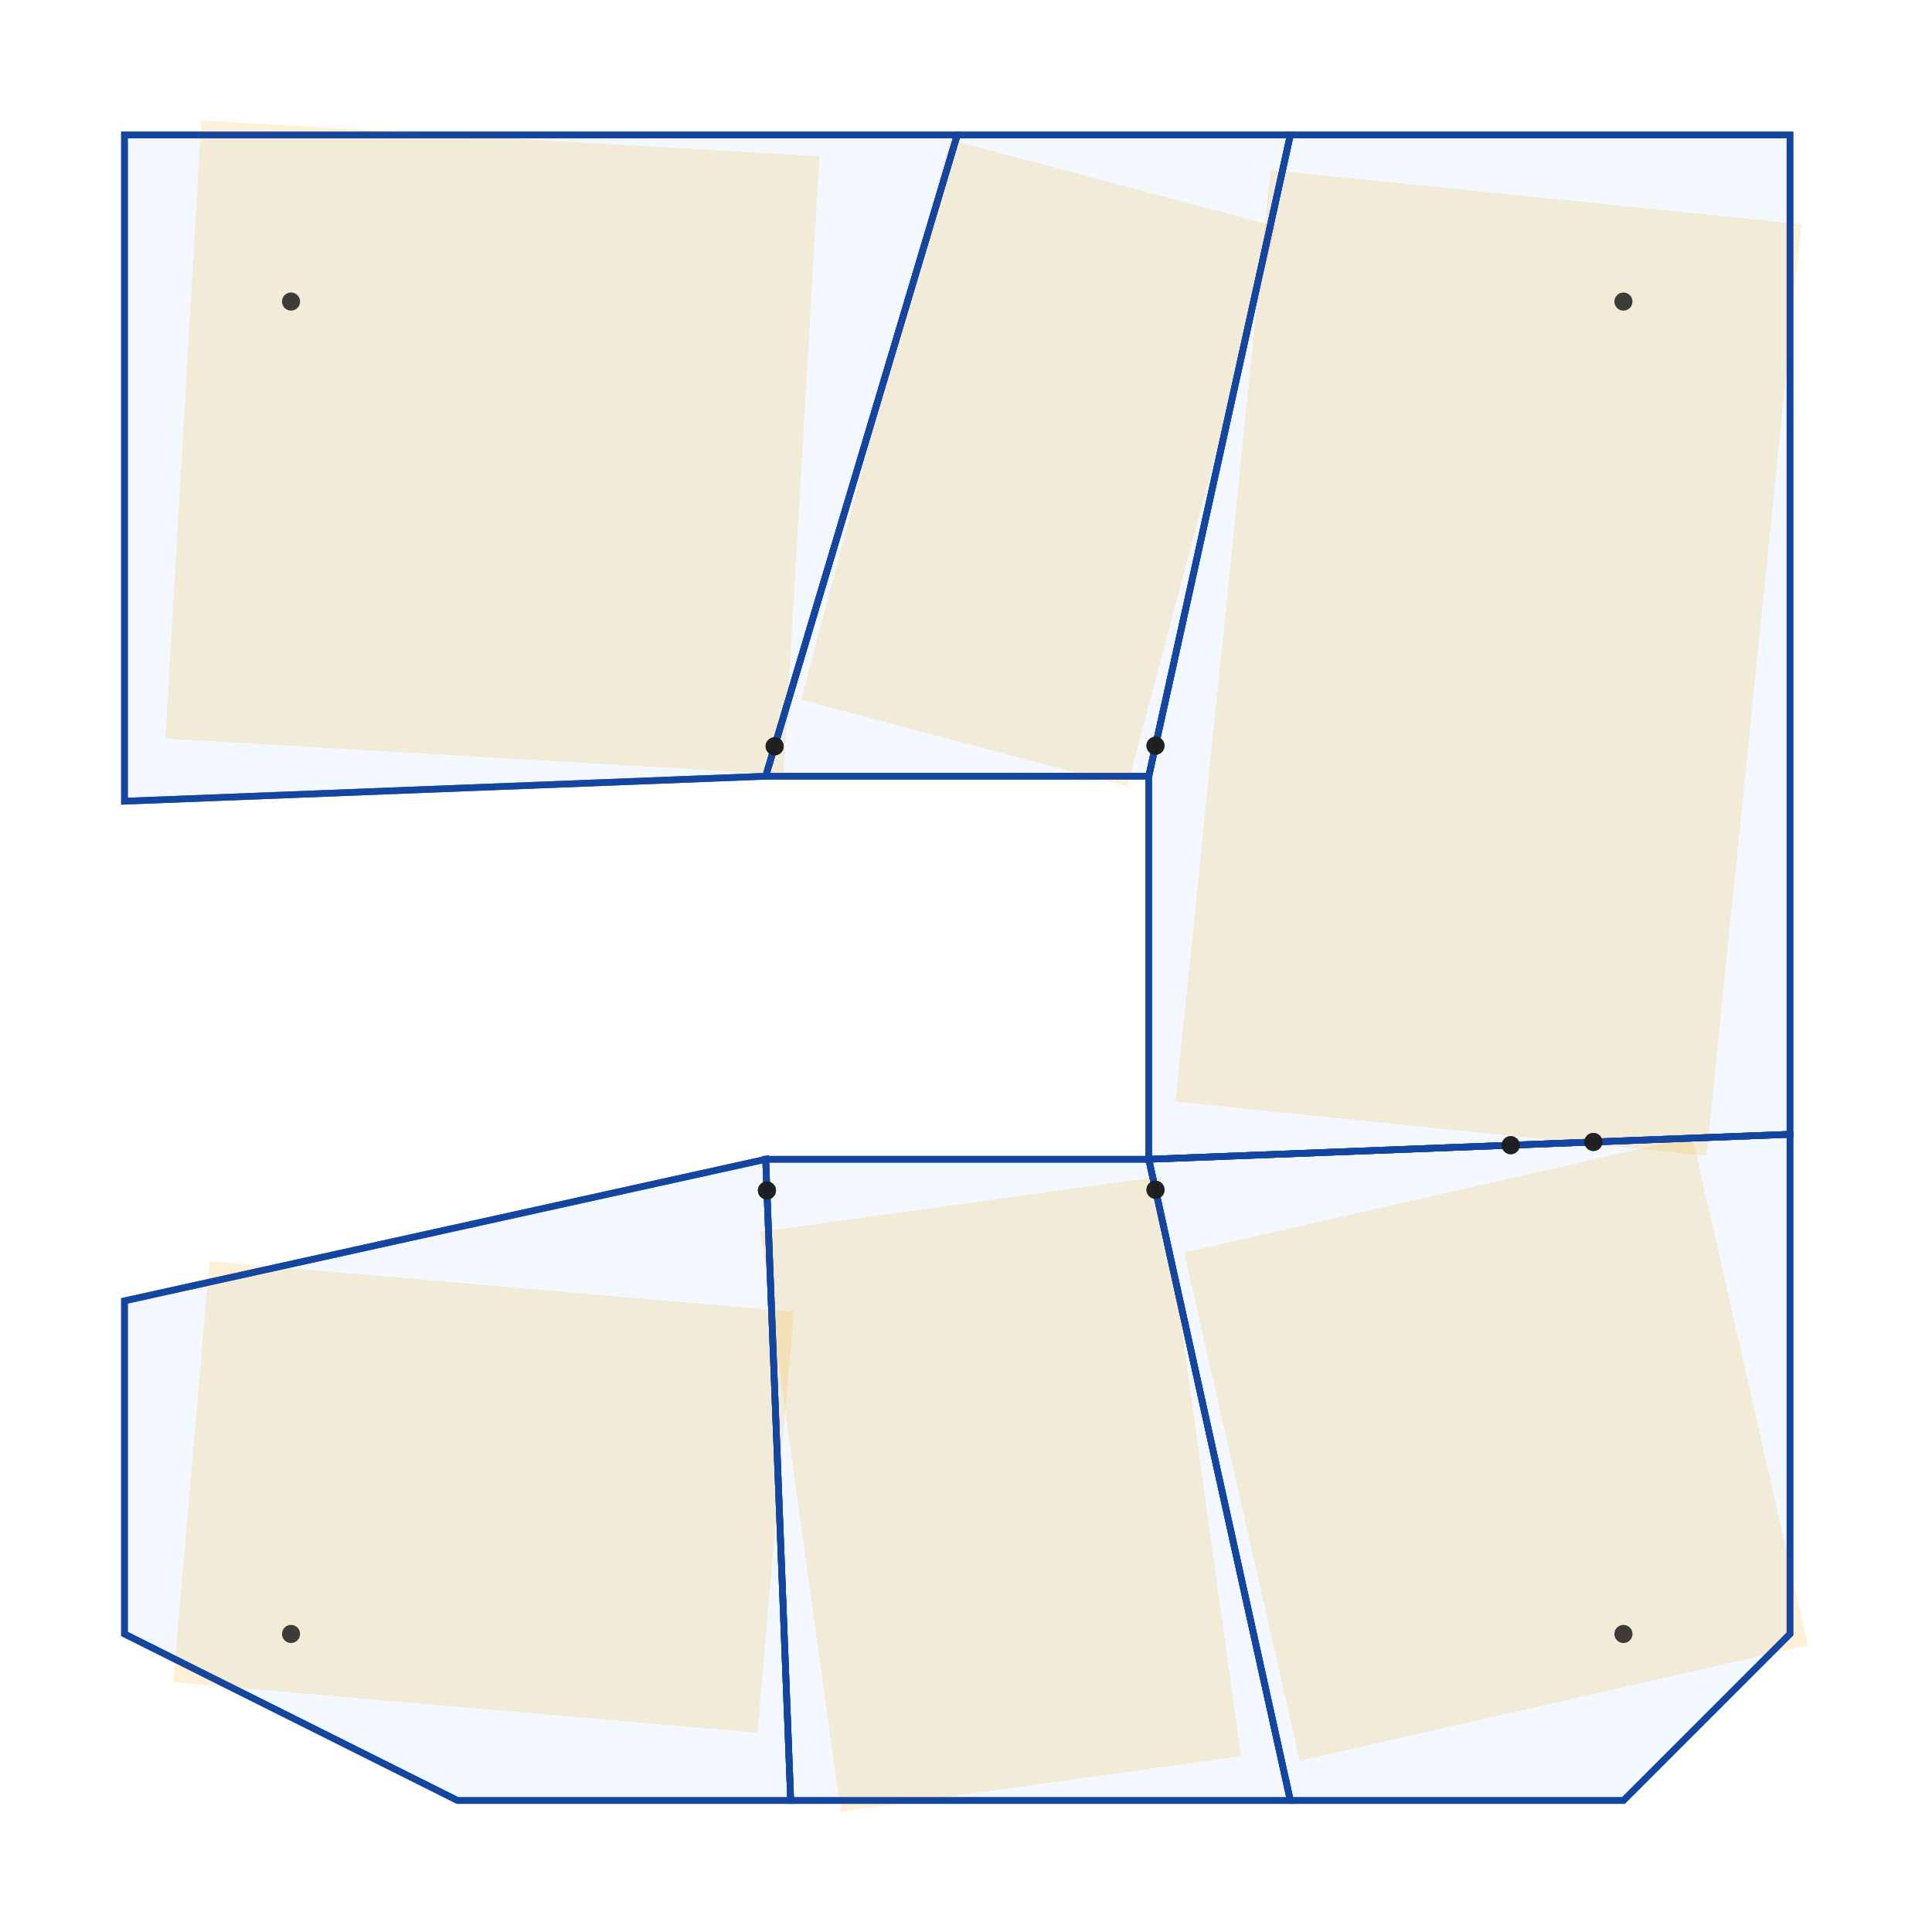
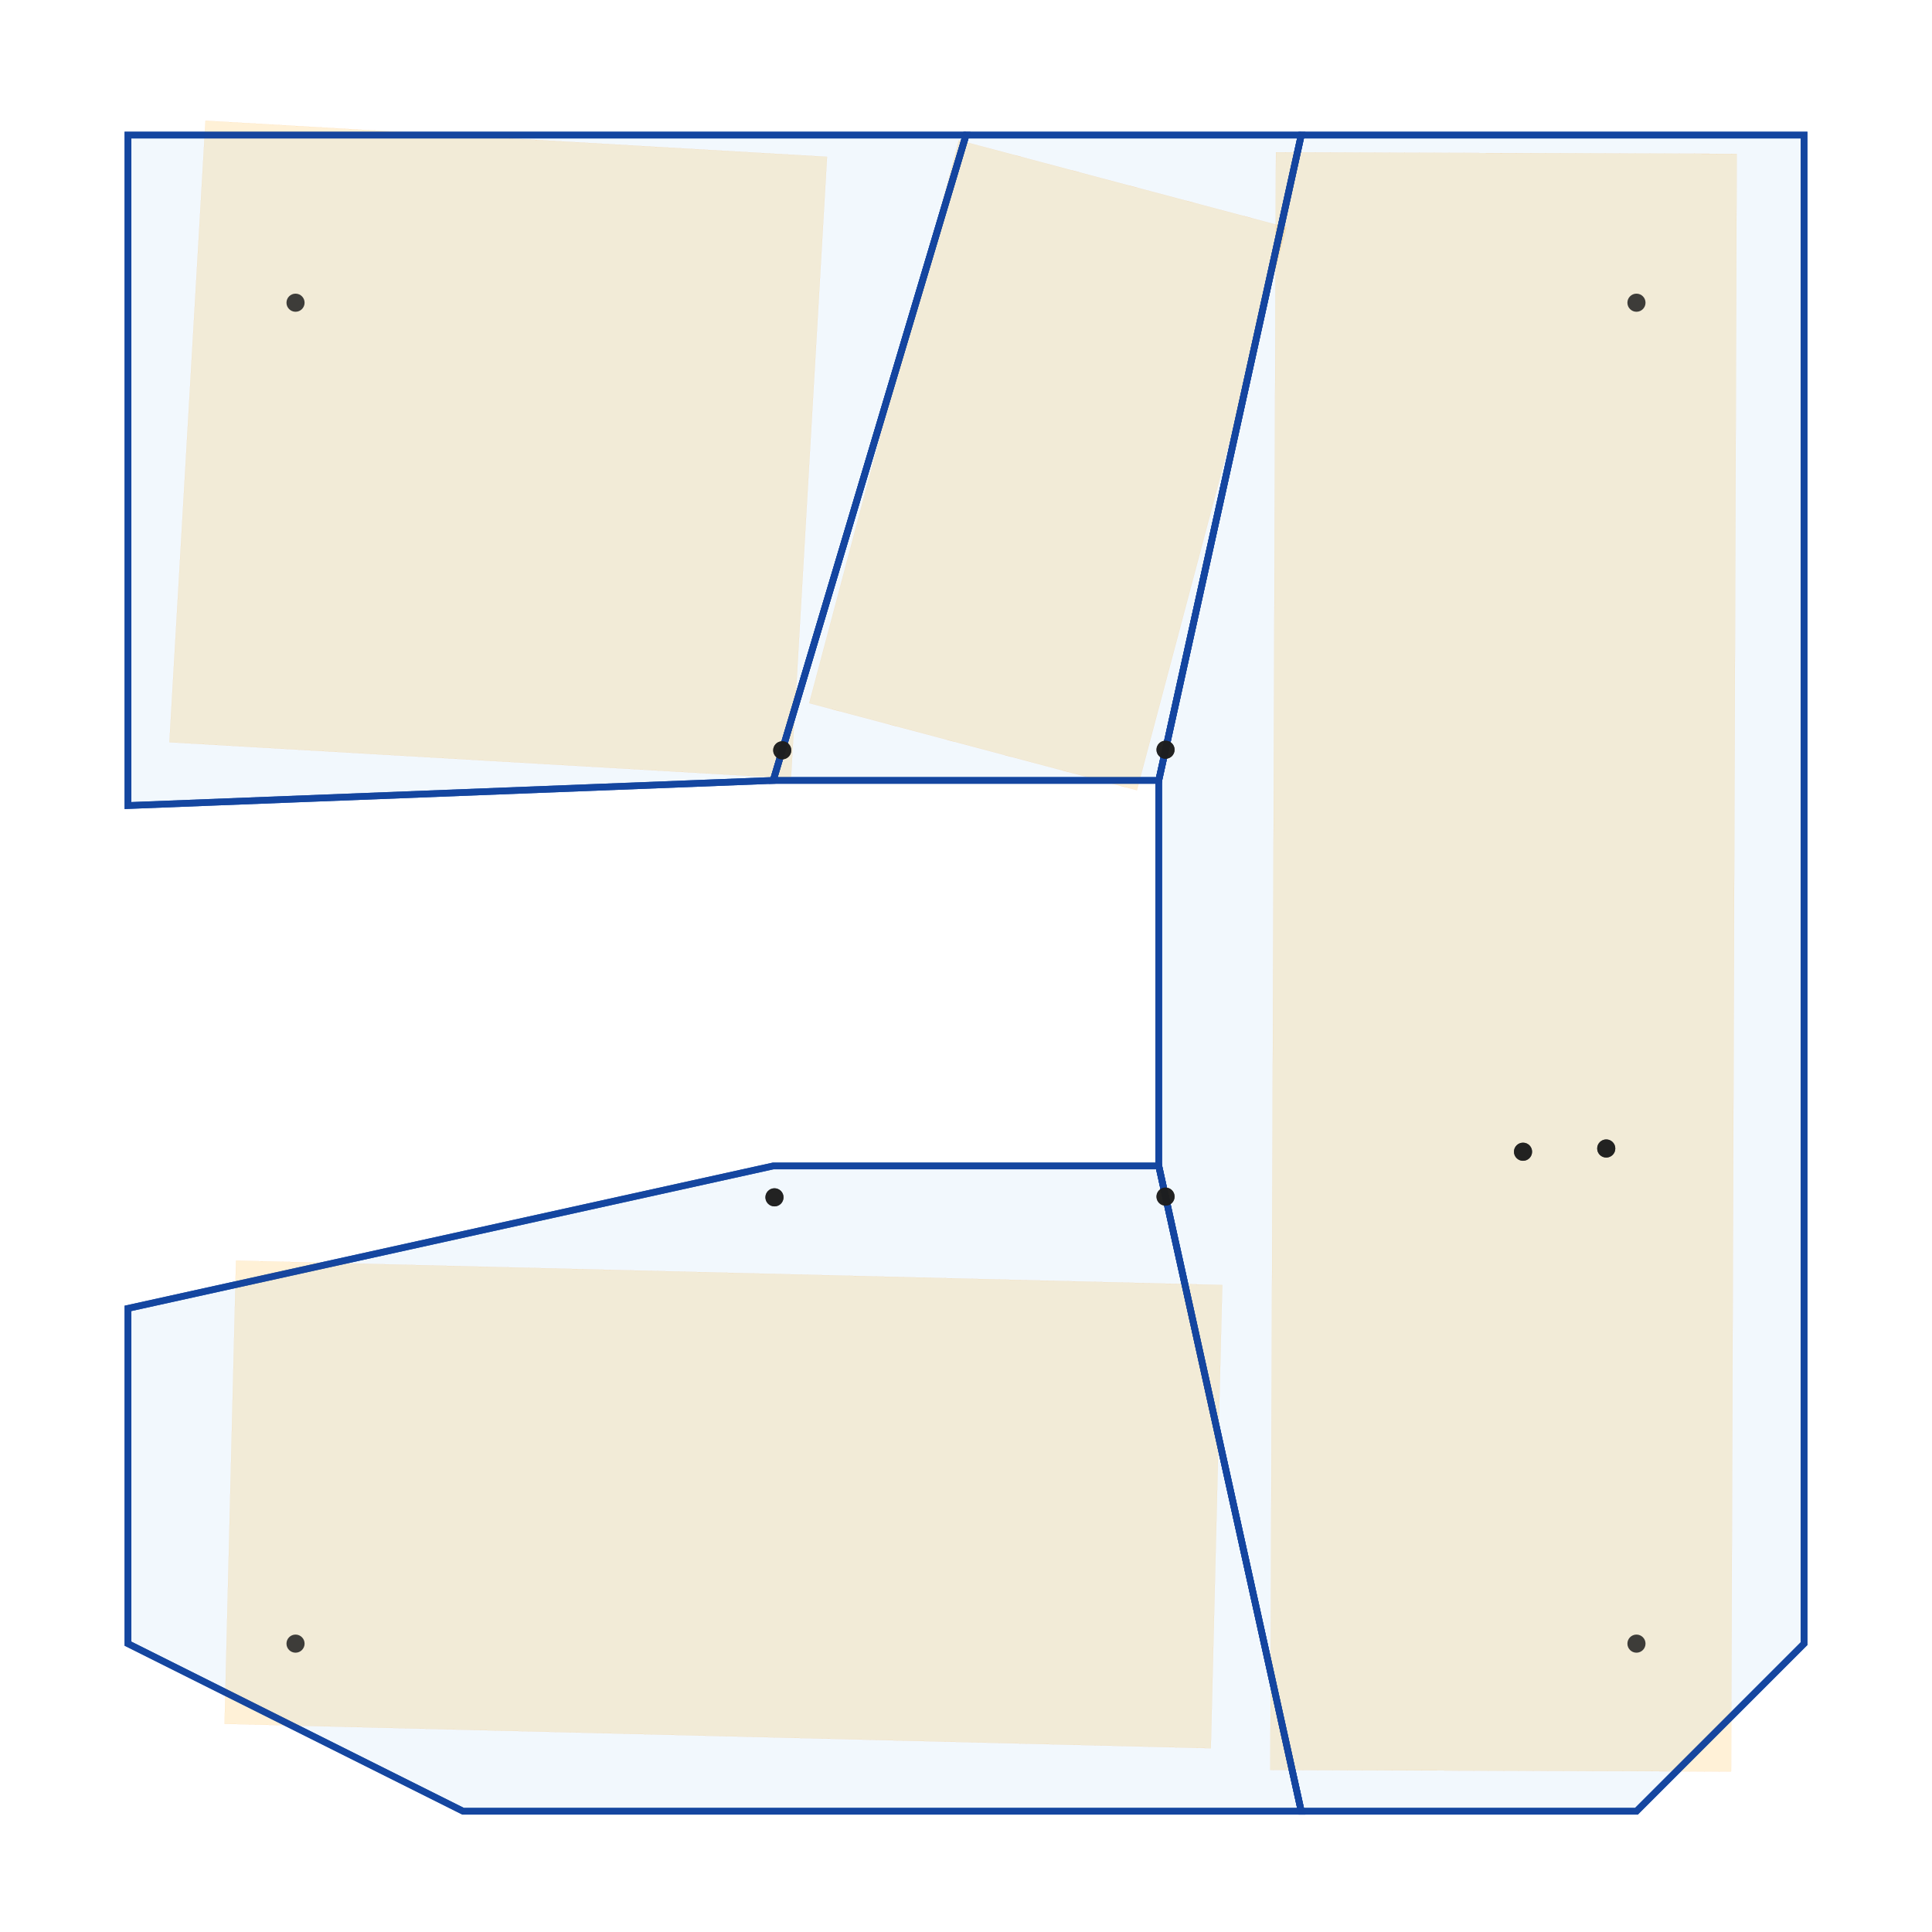
<svg xmlns="http://www.w3.org/2000/svg" width="640" height="640" viewBox="0 0 640 640">
  <rect width="100%" height="100%" fill="white" />
  <g>
-     <polyline data-points="0,2.000001 0.000001,1.000002 1.999999,0 3,0.000001 4.000001,0.000002 3.850002,3.8499980000000003 0,3 0,2.000001" data-type="line" data-label="free-1 polygon outline" points="41.236,486.097 41.236,541.269 151.58,596.441 206.752,596.441 261.924,596.441 253.648,384.029 41.236,430.925 41.236,486.097" fill="none" stroke="rgba(20, 70, 160, 0.95)" stroke-width="2.207" />
+     <polyline data-points="0,2.000001 0.000001,1.000002 1.999999,0 6.999997,0 6.150003000000001,3.849999 3.850002,3.8499980000000003 0,3 0,2.000001" data-type="line" data-label="free-1+free-3 polygon outline" points="42.375,488.95 42.376,544.475 153.425,600 431.05,600 383.854,386.229 256.146,386.229 42.375,433.425 42.375,488.95" fill="none" stroke="rgba(20, 70, 160, 0.95)" stroke-width="2.221" />
  </g>
  <g>
-     <polyline data-points="4.000001,0.000002 5.000002,0 6.000003,0 6.999997,0 6.150003000000001,3.849999 3.850002,3.8499980000000003 4.000001,0.000002" data-type="line" data-label="free-3 polygon outline" points="261.924,596.441 317.096,596.441 372.268,596.441 427.44,596.441 380.544,384.029 253.648,384.029 261.924,596.441" fill="none" stroke="rgba(20, 70, 160, 0.95)" stroke-width="2.207" />
+     <polyline data-points="6.149997,6.15 6.150003000000001,3.849999 6.999997,0 8.999999,0.000002 10,0.999999 10,9.999998 6.999999,10 6.149997,6.15" data-type="line" data-label="free-4+free-8 polygon outline" points="383.853,258.522 383.854,386.229 431.05,600 542.1,600 597.625,544.475 597.625,44.751 431.05,44.751 383.853,258.522" fill="none" stroke="rgba(20, 70, 160, 0.95)" stroke-width="2.221" />
  </g>
  <g>
-     <polyline data-points="6.999997,0 7.999998,0.000001 8.999999,0.000002 10,0.999999 10,2 10,3.000001 9.999997,4.000002 6.150003000000001,3.849999 6.999997,0" data-type="line" data-label="free-4 polygon outline" points="427.44,596.441 482.612,596.441 537.784,596.441 592.956,541.269 592.956,486.097 592.956,430.925 592.956,375.753 380.544,384.029 427.44,596.441" fill="none" stroke="rgba(20, 70, 160, 0.95)" stroke-width="2.207" />
+     <polyline data-points="6.999999,10 6,10 5.000001,9.999998 3.8499980000000003,6.1500010000000005 6.149997,6.15 6.999999,10" data-type="line" data-label="free-9 polygon outline" points="431.05,44.751 375.525,44.751 320,44.751 256.146,258.522 383.853,258.522 431.05,44.751" fill="none" stroke="rgba(20, 70, 160, 0.95)" stroke-width="2.221" />
  </g>
  <g>
-     <polyline data-points="9.999997,4.000002 9.999998,4.999998 9.999999,5.999999 10,7 10,8.000001 10,9.000002 10,9.999998 6.999999,10 6.149997,6.15 6.150003000000001,3.849999 9.999997,4.000002" data-type="line" data-label="free-8 polygon outline" points="592.956,375.753 592.956,320.581 592.956,265.409 592.956,210.237 592.956,155.065 592.956,99.893 592.956,44.721 427.44,44.721 380.544,257.133 380.544,384.029 592.956,375.753" fill="none" stroke="rgba(20, 70, 160, 0.95)" stroke-width="2.207" />
+     <polyline data-points="5.000001,9.999998 4.000002,9.999999 3.000003,10 1.999997,10 0.999998,10 0,9.999998 0,8.999999 0.000001,8 0.000002,7.000001 0.000003,6.000002 3.8499980000000003,6.1500010000000005 5.000001,9.999998" data-type="line" data-label="free-11 polygon outline" points="320,44.751 264.475,44.751 208.95,44.751 153.425,44.751 97.9,44.751 42.375,44.751 42.375,100.276 42.376,155.801 42.376,211.326 42.376,266.85 256.146,258.522 320,44.751" fill="none" stroke="rgba(20, 70, 160, 0.95)" stroke-width="2.221" />
  </g>
  <g>
-     <polyline data-points="6.999999,10 6,10 5.000001,9.999998 3.8499980000000003,6.1500010000000005 6.149997,6.15 6.999999,10" data-type="line" data-label="free-9 polygon outline" points="427.44,44.721 372.268,44.721 317.096,44.721 253.648,257.133 380.544,257.133 427.44,44.721" fill="none" stroke="rgba(20, 70, 160, 0.95)" stroke-width="2.207" />
+     <rect data-type="rect" data-label="free-1+free-3 projectedRect" data-x="3.5527874958675607" data-y="1.8304374106497194" data-ccw-rotation-degrees="88.58276745958607" x="162.902" y="334.97" width="153.484" height="326.789" fill="rgba(255, 165, 0, 0.16)" stroke="rgba(255, 140, 0, 0.8)" stroke-width="0.018" transform="rotate(-88.58277 239.6437 498.3651)" />
  </g>
  <g>
-     <polyline data-points="5.000001,9.999998 4.000002,9.999999 3.000003,10 1.999997,10 0.999998,10 0,9.999998 0,8.999999 0.000001,8 0.000002,7.000001 0.000003,6.000002 3.8499980000000003,6.1500010000000005 5.000001,9.999998" data-type="line" data-label="free-11 polygon outline" points="317.096,44.721 261.924,44.721 206.752,44.721 151.58,44.721 96.408,44.721 41.236,44.721 41.236,99.893 41.236,155.065 41.236,210.237 41.236,265.409 253.648,257.133 317.096,44.721" fill="none" stroke="rgba(20, 70, 160, 0.95)" stroke-width="2.207" />
+     <rect data-type="rect" data-label="free-4+free-8 projectedRect" data-x="8.206783313312823" data-y="5.067190221886633" data-ccw-rotation-degrees="89.80153154103654" x="230.13" y="242.329" width="535.853" height="152.632" fill="rgba(255, 165, 0, 0.16)" stroke="rgba(255, 140, 0, 0.8)" stroke-width="0.018" transform="rotate(-89.80153 498.0564 318.6447)" />
  </g>
  <g>
-     <rect data-type="rect" data-label="free-1 projectedRect" data-x="2.1557456470011713" data-y="1.8224114472685826" data-ccw-rotation-degrees="85.06119584355874" x="90.293" y="398.849" width="139.76" height="194.091" fill="rgba(255, 165, 0, 0.16)" stroke="rgba(255, 140, 0, 0.8)" stroke-width="0.018" transform="rotate(-85.0612 160.173 495.8946)" />
+     <rect data-type="rect" data-label="free-9 projectedRect" data-x="5.488370940842969" data-y="8.030232264106292" data-ccw-rotation-degrees="75.11663456582613" x="250.661" y="97.973" width="192.912" height="112.297" fill="rgba(255, 165, 0, 0.16)" stroke="rgba(255, 140, 0, 0.8)" stroke-width="0.018" transform="rotate(-75.11663 347.1168 154.1221)" />
  </g>
  <g>
-     <rect data-type="rect" data-label="free-3 projectedRect" data-x="5.26100706270242" data-y="1.840251619081748" data-ccw-rotation-degrees="7.888813495708464" x="264.669" y="398.076" width="133.654" height="193.668" fill="rgba(255, 165, 0, 0.16)" stroke="rgba(255, 140, 0, 0.8)" stroke-width="0.018" transform="rotate(-7.888813 331.4964 494.9103)" />
+     <rect data-type="rect" data-label="free-11 projectedRect" data-x="2.2092597574155697" data-y="8.12407499919882" data-ccw-rotation-degrees="86.67732007591346" x="61.936" y="45.803" width="206.217" height="206.217" fill="rgba(255, 165, 0, 0.16)" stroke="rgba(255, 140, 0, 0.8)" stroke-width="0.018" transform="rotate(-86.67732 165.0444 148.9115)" />
  </g>
  <g>
-     <rect data-type="rect" data-label="free-4 projectedRect" data-x="8.234971158460342" data-y="2.111207470515151" data-ccw-rotation-degrees="12.806729399855767" x="409.355" y="393.74" width="172.442" height="172.442" fill="rgba(255, 165, 0, 0.16)" stroke="rgba(255, 140, 0, 0.8)" stroke-width="0.018" transform="rotate(-12.80673 495.576 479.9611)" />
+     <polygon data-type="polygon" data-label="free-1+free-3 polygon" data-points="0,2.000001 0.000001,1.000002 1.999999,0 6.999997,0 6.150003000000001,3.849999 3.850002,3.8499980000000003 0,3" points="42.375,488.95 42.376,544.475 153.425,600 431.05,600 383.854,386.229 256.146,386.229 42.375,433.425" fill="rgba(40, 140, 220, 0.06)" stroke="rgba(20, 70, 160, 0.95)" stroke-width="2.221" />
  </g>
  <g>
-     <rect data-type="rect" data-label="free-8 projectedRect" data-x="8.189969245115062" data-y="6.830384120900696" data-ccw-rotation-degrees="84.17521152368393" x="338.102" y="131.318" width="309.982" height="176.553" fill="rgba(255, 165, 0, 0.16)" stroke="rgba(255, 140, 0, 0.8)" stroke-width="0.018" transform="rotate(-84.17521 493.0931 219.5947)" />
+     <polygon data-type="polygon" data-label="free-4+free-8 polygon" data-points="6.149997,6.15 6.150003000000001,3.849999 6.999997,0 8.999999,0.000002 10,0.999999 10,9.999998 6.999999,10" points="383.853,258.522 383.854,386.229 431.05,600 542.1,600 597.625,544.475 597.625,44.751 431.05,44.751" fill="rgba(40, 140, 220, 0.06)" stroke="rgba(20, 70, 160, 0.95)" stroke-width="2.221" />
  </g>
  <g>
-     <rect data-type="rect" data-label="free-9 projectedRect" data-x="5.488370940842969" data-y="8.030232264106292" data-ccw-rotation-degrees="75.11663456582613" x="248.198" y="97.605" width="191.686" height="111.583" fill="rgba(255, 165, 0, 0.16)" stroke="rgba(255, 140, 0, 0.8)" stroke-width="0.018" transform="rotate(-75.11663 344.0406 153.3967)" />
+     <polygon data-type="polygon" data-label="free-9 polygon" data-points="6.999999,10 6,10 5.000001,9.999998 3.8499980000000003,6.1500010000000005 6.149997,6.15" points="431.05,44.751 375.525,44.751 320,44.751 256.146,258.522 383.853,258.522" fill="rgba(40, 140, 220, 0.06)" stroke="rgba(20, 70, 160, 0.95)" stroke-width="2.221" />
  </g>
  <g>
-     <rect data-type="rect" data-label="free-11 projectedRect" data-x="2.2092597574155697" data-y="8.12407499919882" data-ccw-rotation-degrees="86.67732007591346" x="60.672" y="45.766" width="204.907" height="204.907" fill="rgba(255, 165, 0, 0.16)" stroke="rgba(255, 140, 0, 0.8)" stroke-width="0.018" transform="rotate(-86.67732 163.1255 148.2192)" />
+     <polygon data-type="polygon" data-label="free-11 polygon" data-points="5.000001,9.999998 4.000002,9.999999 3.000003,10 1.999997,10 0.999998,10 0,9.999998 0,8.999999 0.000001,8 0.000002,7.000001 0.000003,6.000002 3.8499980000000003,6.1500010000000005" points="320,44.751 264.475,44.751 208.95,44.751 153.425,44.751 97.9,44.751 42.375,44.751 42.375,100.276 42.376,155.801 42.376,211.326 42.376,266.85 256.146,258.522" fill="rgba(40, 140, 220, 0.06)" stroke="rgba(20, 70, 160, 0.95)" stroke-width="2.221" />
  </g>
  <g>
-     <polygon data-type="polygon" data-label="free-1 polygon" data-points="0,2.000001 0.000001,1.000002 1.999999,0 3,0.000001 4.000001,0.000002 3.850002,3.8499980000000003 0,3" points="41.236,486.097 41.236,541.269 151.58,596.441 206.752,596.441 261.924,596.441 253.648,384.029 41.236,430.925" fill="rgba(40, 140, 220, 0.06)" stroke="rgba(20, 70, 160, 0.95)" stroke-width="2.207" />
+     <circle data-type="point" data-label="net1" data-x="1" data-y="1" cx="97.9" cy="544.475" r="3" fill="rgba(30, 30, 30, 0.85)" />
  </g>
  <g>
-     <polygon data-type="polygon" data-label="free-3 polygon" data-points="4.000001,0.000002 5.000002,0 6.000003,0 6.999997,0 6.150003000000001,3.849999 3.850002,3.8499980000000003" points="261.924,596.441 317.096,596.441 372.268,596.441 427.44,596.441 380.544,384.029 253.648,384.029" fill="rgba(40, 140, 220, 0.06)" stroke="rgba(20, 70, 160, 0.95)" stroke-width="2.207" />
+     <circle data-type="point" data-label="net1" data-x="3.8573016155852944" data-y="3.662640145581492" cx="256.552" cy="396.632" r="3" fill="rgba(30, 30, 30, 0.85)" />
  </g>
  <g>
-     <polygon data-type="polygon" data-label="free-4 polygon" data-points="6.999997,0 7.999998,0.000001 8.999999,0.000002 10,0.999999 10,2 10,3.000001 9.999997,4.000002 6.150003000000001,3.849999" points="427.44,596.441 482.612,596.441 537.784,596.441 592.956,541.269 592.956,486.097 592.956,430.925 592.956,375.753 380.544,384.029" fill="rgba(40, 140, 220, 0.06)" stroke="rgba(20, 70, 160, 0.95)" stroke-width="2.207" />
+     <circle data-type="point" data-label="net1" data-x="3.8573016155852944" data-y="3.662640145581492" cx="256.552" cy="396.632" r="3" fill="rgba(30, 30, 30, 0.85)" />
  </g>
  <g>
-     <polygon data-type="polygon" data-label="free-8 polygon" data-points="9.999997,4.000002 9.999998,4.999998 9.999999,5.999999 10,7 10,8.000001 10,9.000002 10,9.999998 6.999999,10 6.149997,6.15 6.150003000000001,3.849999" points="592.956,375.753 592.956,320.581 592.956,265.409 592.956,210.237 592.956,155.065 592.956,99.893 592.956,44.721 427.44,44.721 380.544,257.133 380.544,384.029" fill="rgba(40, 140, 220, 0.06)" stroke="rgba(20, 70, 160, 0.95)" stroke-width="2.207" />
+     <circle data-type="point" data-label="net1" data-x="6.190425392897658" data-y="3.6669080932011444" cx="386.098" cy="396.395" r="3" fill="rgba(30, 30, 30, 0.85)" />
  </g>
  <g>
-     <polygon data-type="polygon" data-label="free-9 polygon" data-points="6.999999,10 6,10 5.000001,9.999998 3.8499980000000003,6.1500010000000005 6.149997,6.15" points="427.44,44.721 372.268,44.721 317.096,44.721 253.648,257.133 380.544,257.133" fill="rgba(40, 140, 220, 0.06)" stroke="rgba(20, 70, 160, 0.95)" stroke-width="2.207" />
+     <circle data-type="point" data-label="net2" data-x="8.819702494272134" data-y="3.9540155083995723" cx="532.089" cy="380.454" r="3" fill="rgba(30, 30, 30, 0.85)" />
  </g>
  <g>
-     <polygon data-type="polygon" data-label="free-11 polygon" data-points="5.000001,9.999998 4.000002,9.999999 3.000003,10 1.999997,10 0.999998,10 0,9.999998 0,8.999999 0.000001,8 0.000002,7.000001 0.000003,6.000002 3.8499980000000003,6.1500010000000005" points="317.096,44.721 261.924,44.721 206.752,44.721 151.58,44.721 96.408,44.721 41.236,44.721 41.236,99.893 41.236,155.065 41.236,210.237 41.236,265.409 253.648,257.133" fill="rgba(40, 140, 220, 0.06)" stroke="rgba(20, 70, 160, 0.95)" stroke-width="2.207" />
+     <circle data-type="point" data-label="net2" data-x="9" data-y="1" cx="542.1" cy="544.475" r="3" fill="rgba(30, 30, 30, 0.85)" />
  </g>
  <g>
-     <circle data-type="point" data-label="net1" data-x="1" data-y="1" cx="96.408" cy="541.269" r="3" fill="rgba(30, 30, 30, 0.85)" />
+     <circle data-type="point" data-label="net1" data-x="6.190425392897658" data-y="3.6669080932011444" cx="386.098" cy="396.395" r="3" fill="rgba(30, 30, 30, 0.85)" />
  </g>
  <g>
-     <circle data-type="point" data-label="net1" data-x="3.8573016155852944" data-y="3.662640145581492" cx="254.051" cy="394.365" r="3" fill="rgba(30, 30, 30, 0.85)" />
+     <circle data-type="point" data-label="net1" data-x="8.323234164757379" data-y="3.9346721694665243" cx="504.522" cy="381.528" r="3" fill="rgba(30, 30, 30, 0.85)" />
  </g>
  <g>
-     <circle data-type="point" data-label="net1" data-x="3.8573016155852944" data-y="3.662640145581492" cx="254.051" cy="394.365" r="3" fill="rgba(30, 30, 30, 0.85)" />
+     <circle data-type="point" data-label="net2" data-x="6.190419745652478" data-y="6.333090828918095" cx="386.098" cy="248.356" r="3" fill="rgba(30, 30, 30, 0.85)" />
  </g>
  <g>
-     <circle data-type="point" data-label="net1" data-x="6.190425392897658" data-y="3.6669080932011444" cx="382.774" cy="394.13" r="3" fill="rgba(30, 30, 30, 0.85)" />
+     <circle data-type="point" data-label="net2" data-x="8.819702494272134" data-y="3.9540155083995723" cx="532.089" cy="380.454" r="3" fill="rgba(30, 30, 30, 0.85)" />
  </g>
  <g>
-     <circle data-type="point" data-label="net2" data-x="8.819702494272134" data-y="3.9540155083995723" cx="527.837" cy="378.29" r="3" fill="rgba(30, 30, 30, 0.85)" />
+     <circle data-type="point" data-label="net1" data-x="8.323234164757379" data-y="3.9346721694665243" cx="504.522" cy="381.528" r="3" fill="rgba(30, 30, 30, 0.85)" />
  </g>
  <g>
-     <circle data-type="point" data-label="net2" data-x="9" data-y="1" cx="537.784" cy="541.269" r="3" fill="rgba(30, 30, 30, 0.85)" />
+     <circle data-type="point" data-label="net1" data-x="9" data-y="9" cx="542.1" cy="100.276" r="3" fill="rgba(30, 30, 30, 0.85)" />
  </g>
  <g>
-     <circle data-type="point" data-label="net1" data-x="6.190425392897658" data-y="3.6669080932011444" cx="382.774" cy="394.13" r="3" fill="rgba(30, 30, 30, 0.85)" />
+     <circle data-type="point" data-label="net2" data-x="3.9036618020035476" data-y="6.329657467611172" cx="259.126" cy="248.546" r="3" fill="rgba(30, 30, 30, 0.85)" />
  </g>
  <g>
-     <circle data-type="point" data-label="net1" data-x="8.323234164757379" data-y="3.9346721694665243" cx="500.446" cy="379.357" r="3" fill="rgba(30, 30, 30, 0.85)" />
+     <circle data-type="point" data-label="net2" data-x="6.190419745652478" data-y="6.333090828918095" cx="386.098" cy="248.356" r="3" fill="rgba(30, 30, 30, 0.85)" />
  </g>
  <g>
-     <circle data-type="point" data-label="net2" data-x="6.190419745652478" data-y="6.333090828918095" cx="382.774" cy="247.031" r="3" fill="rgba(30, 30, 30, 0.85)" />
+     <circle data-type="point" data-label="net2" data-x="1" data-y="9" cx="97.9" cy="100.276" r="3" fill="rgba(30, 30, 30, 0.85)" />
  </g>
  <g>
-     <circle data-type="point" data-label="net2" data-x="8.819702494272134" data-y="3.9540155083995723" cx="527.837" cy="378.29" r="3" fill="rgba(30, 30, 30, 0.85)" />
-   </g>
-   <g>
-     <circle data-type="point" data-label="net1" data-x="8.323234164757379" data-y="3.9346721694665243" cx="500.446" cy="379.357" r="3" fill="rgba(30, 30, 30, 0.85)" />
-   </g>
-   <g>
-     <circle data-type="point" data-label="net1" data-x="9" data-y="9" cx="537.784" cy="99.893" r="3" fill="rgba(30, 30, 30, 0.85)" />
-   </g>
-   <g>
-     <circle data-type="point" data-label="net2" data-x="3.9036618020035476" data-y="6.329657467611172" cx="256.609" cy="247.221" r="3" fill="rgba(30, 30, 30, 0.85)" />
-   </g>
-   <g>
-     <circle data-type="point" data-label="net2" data-x="6.190419745652478" data-y="6.333090828918095" cx="382.774" cy="247.031" r="3" fill="rgba(30, 30, 30, 0.85)" />
-   </g>
-   <g>
-     <circle data-type="point" data-label="net2" data-x="1" data-y="9" cx="96.408" cy="99.893" r="3" fill="rgba(30, 30, 30, 0.85)" />
-   </g>
-   <g>
-     <circle data-type="point" data-label="net2" data-x="3.9036618020035476" data-y="6.329657467611172" cx="256.609" cy="247.221" r="3" fill="rgba(30, 30, 30, 0.85)" />
+     <circle data-type="point" data-label="net2" data-x="3.9036618020035476" data-y="6.329657467611172" cx="259.126" cy="248.546" r="3" fill="rgba(30, 30, 30, 0.85)" />
  </g>
  <g id="crosshair" style="display: none">
    <line id="crosshair-h" y1="0" y2="640" stroke="#666" stroke-width="0.5" />
    <line id="crosshair-v" x1="0" x2="640" stroke="#666" stroke-width="0.5" />
    <text id="coordinates" font-family="monospace" font-size="12" fill="#666" />
  </g>
</svg>
